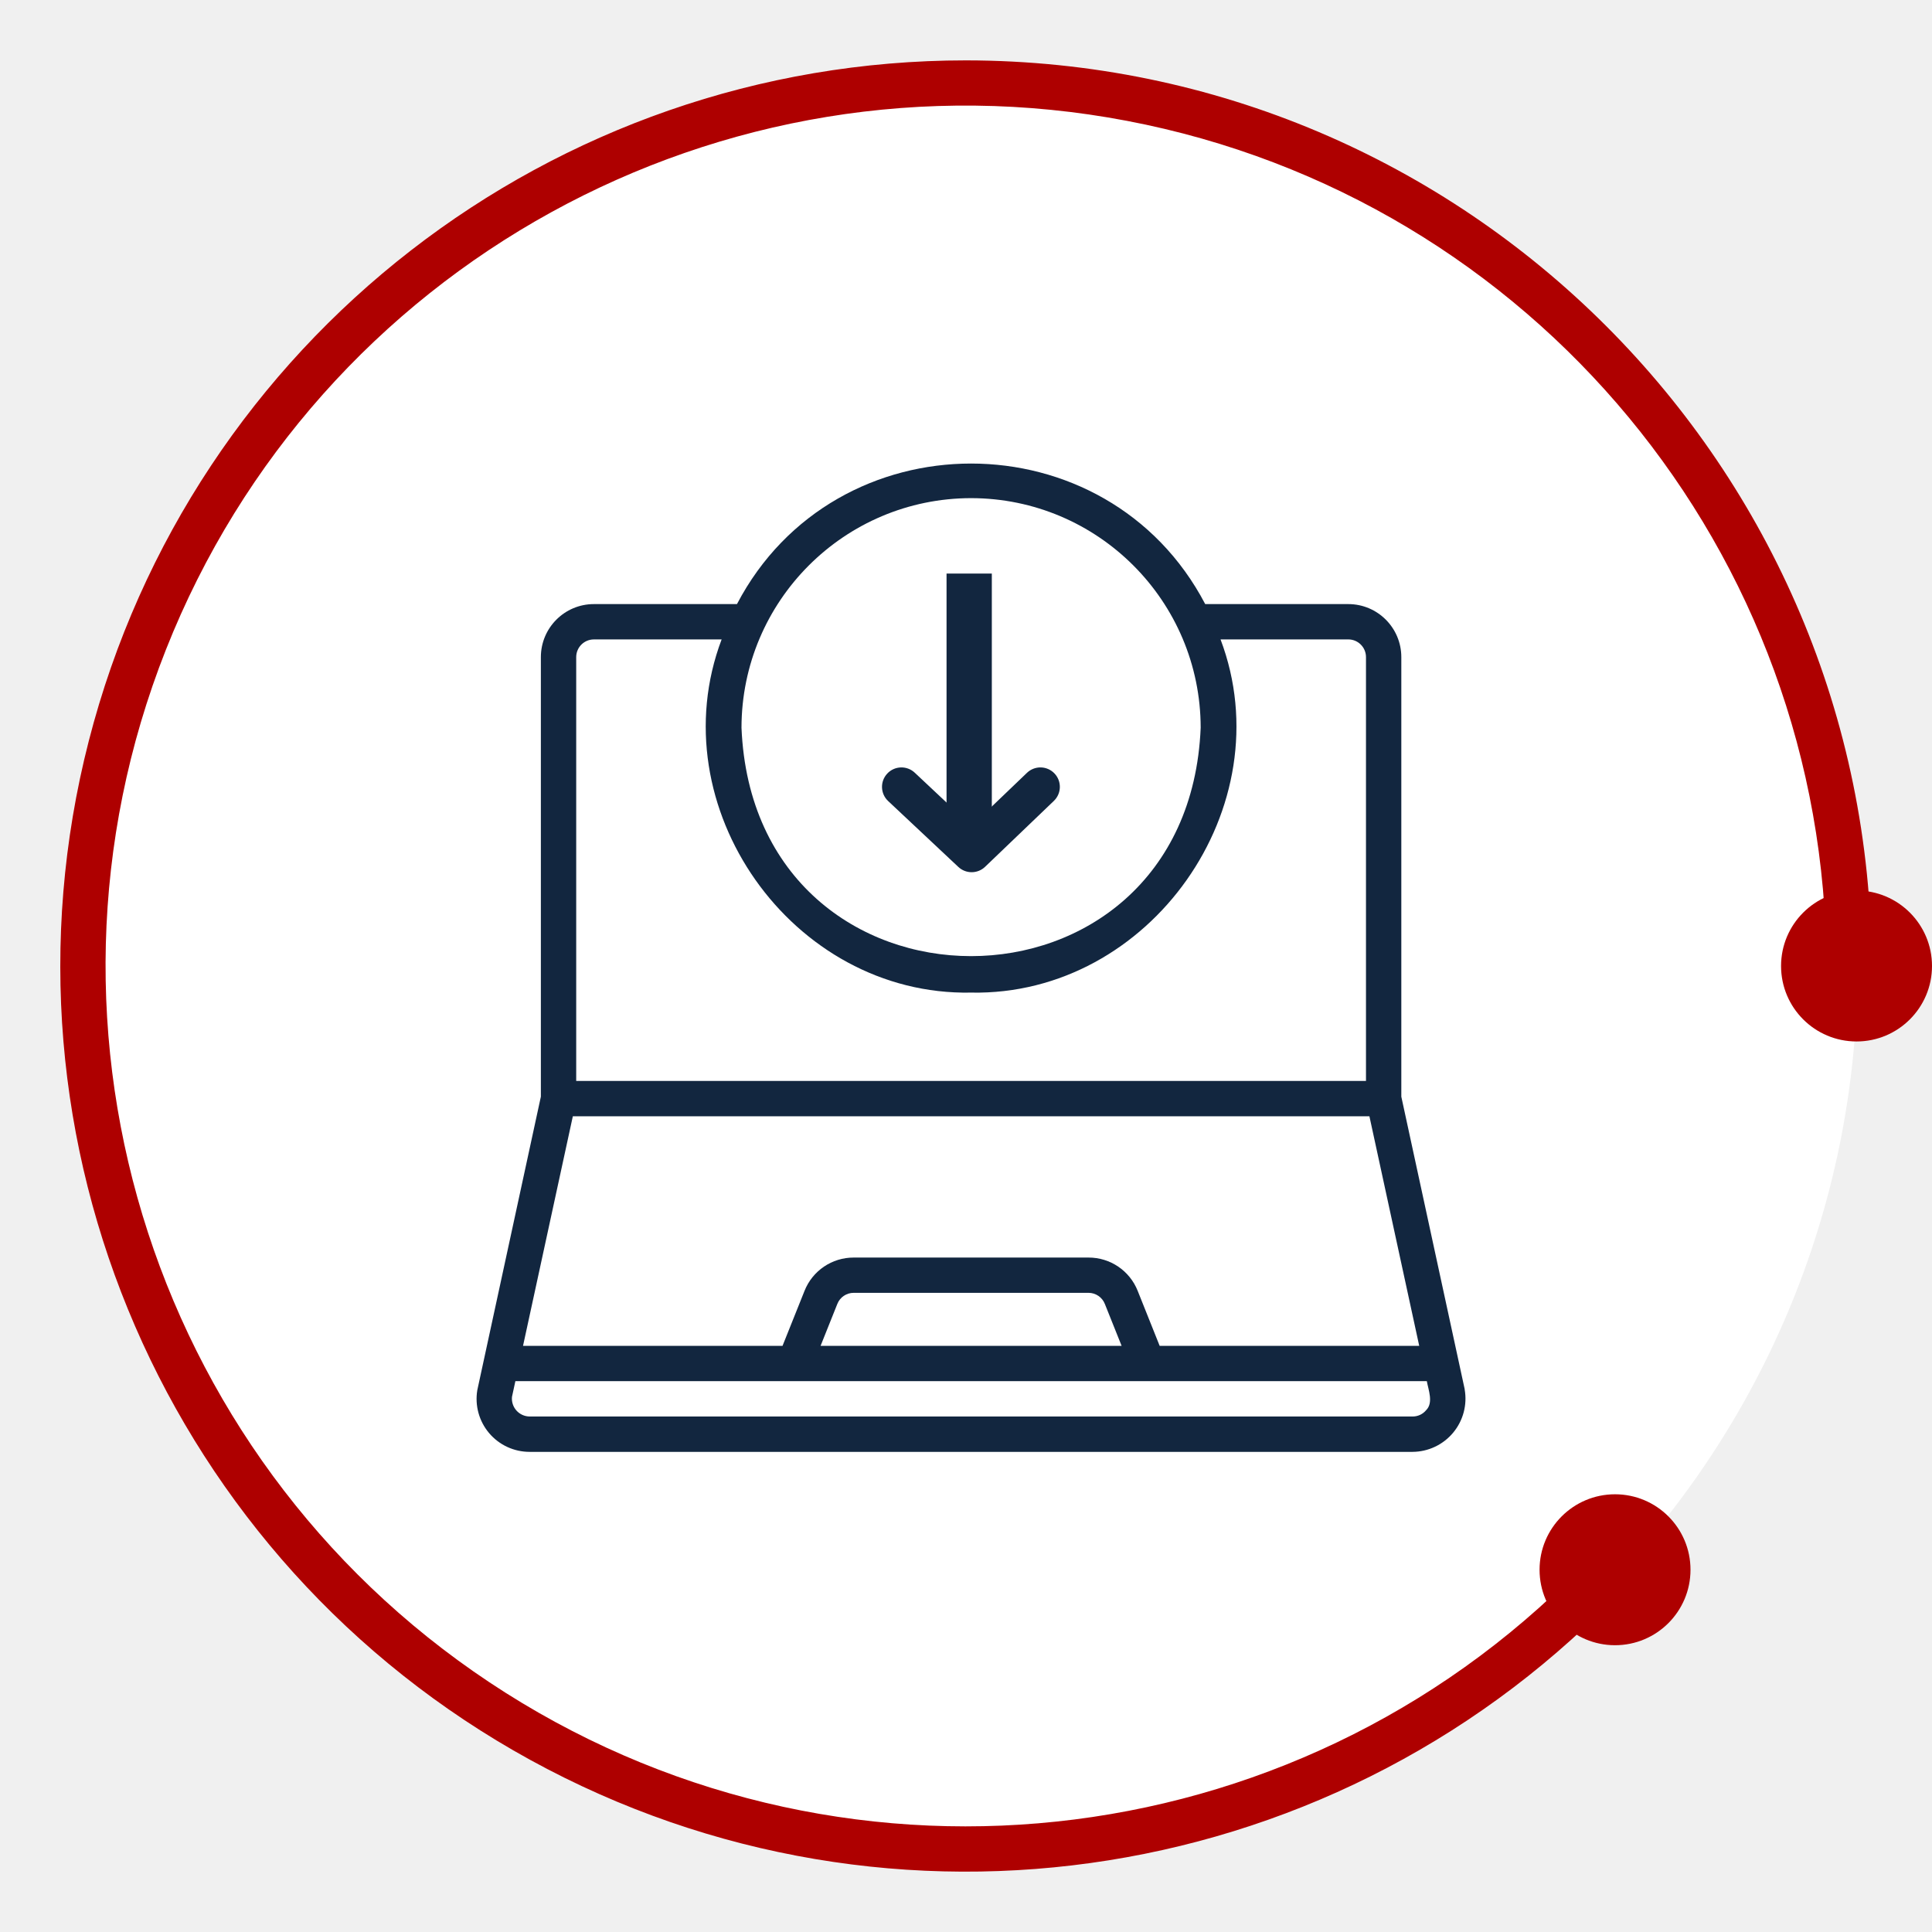
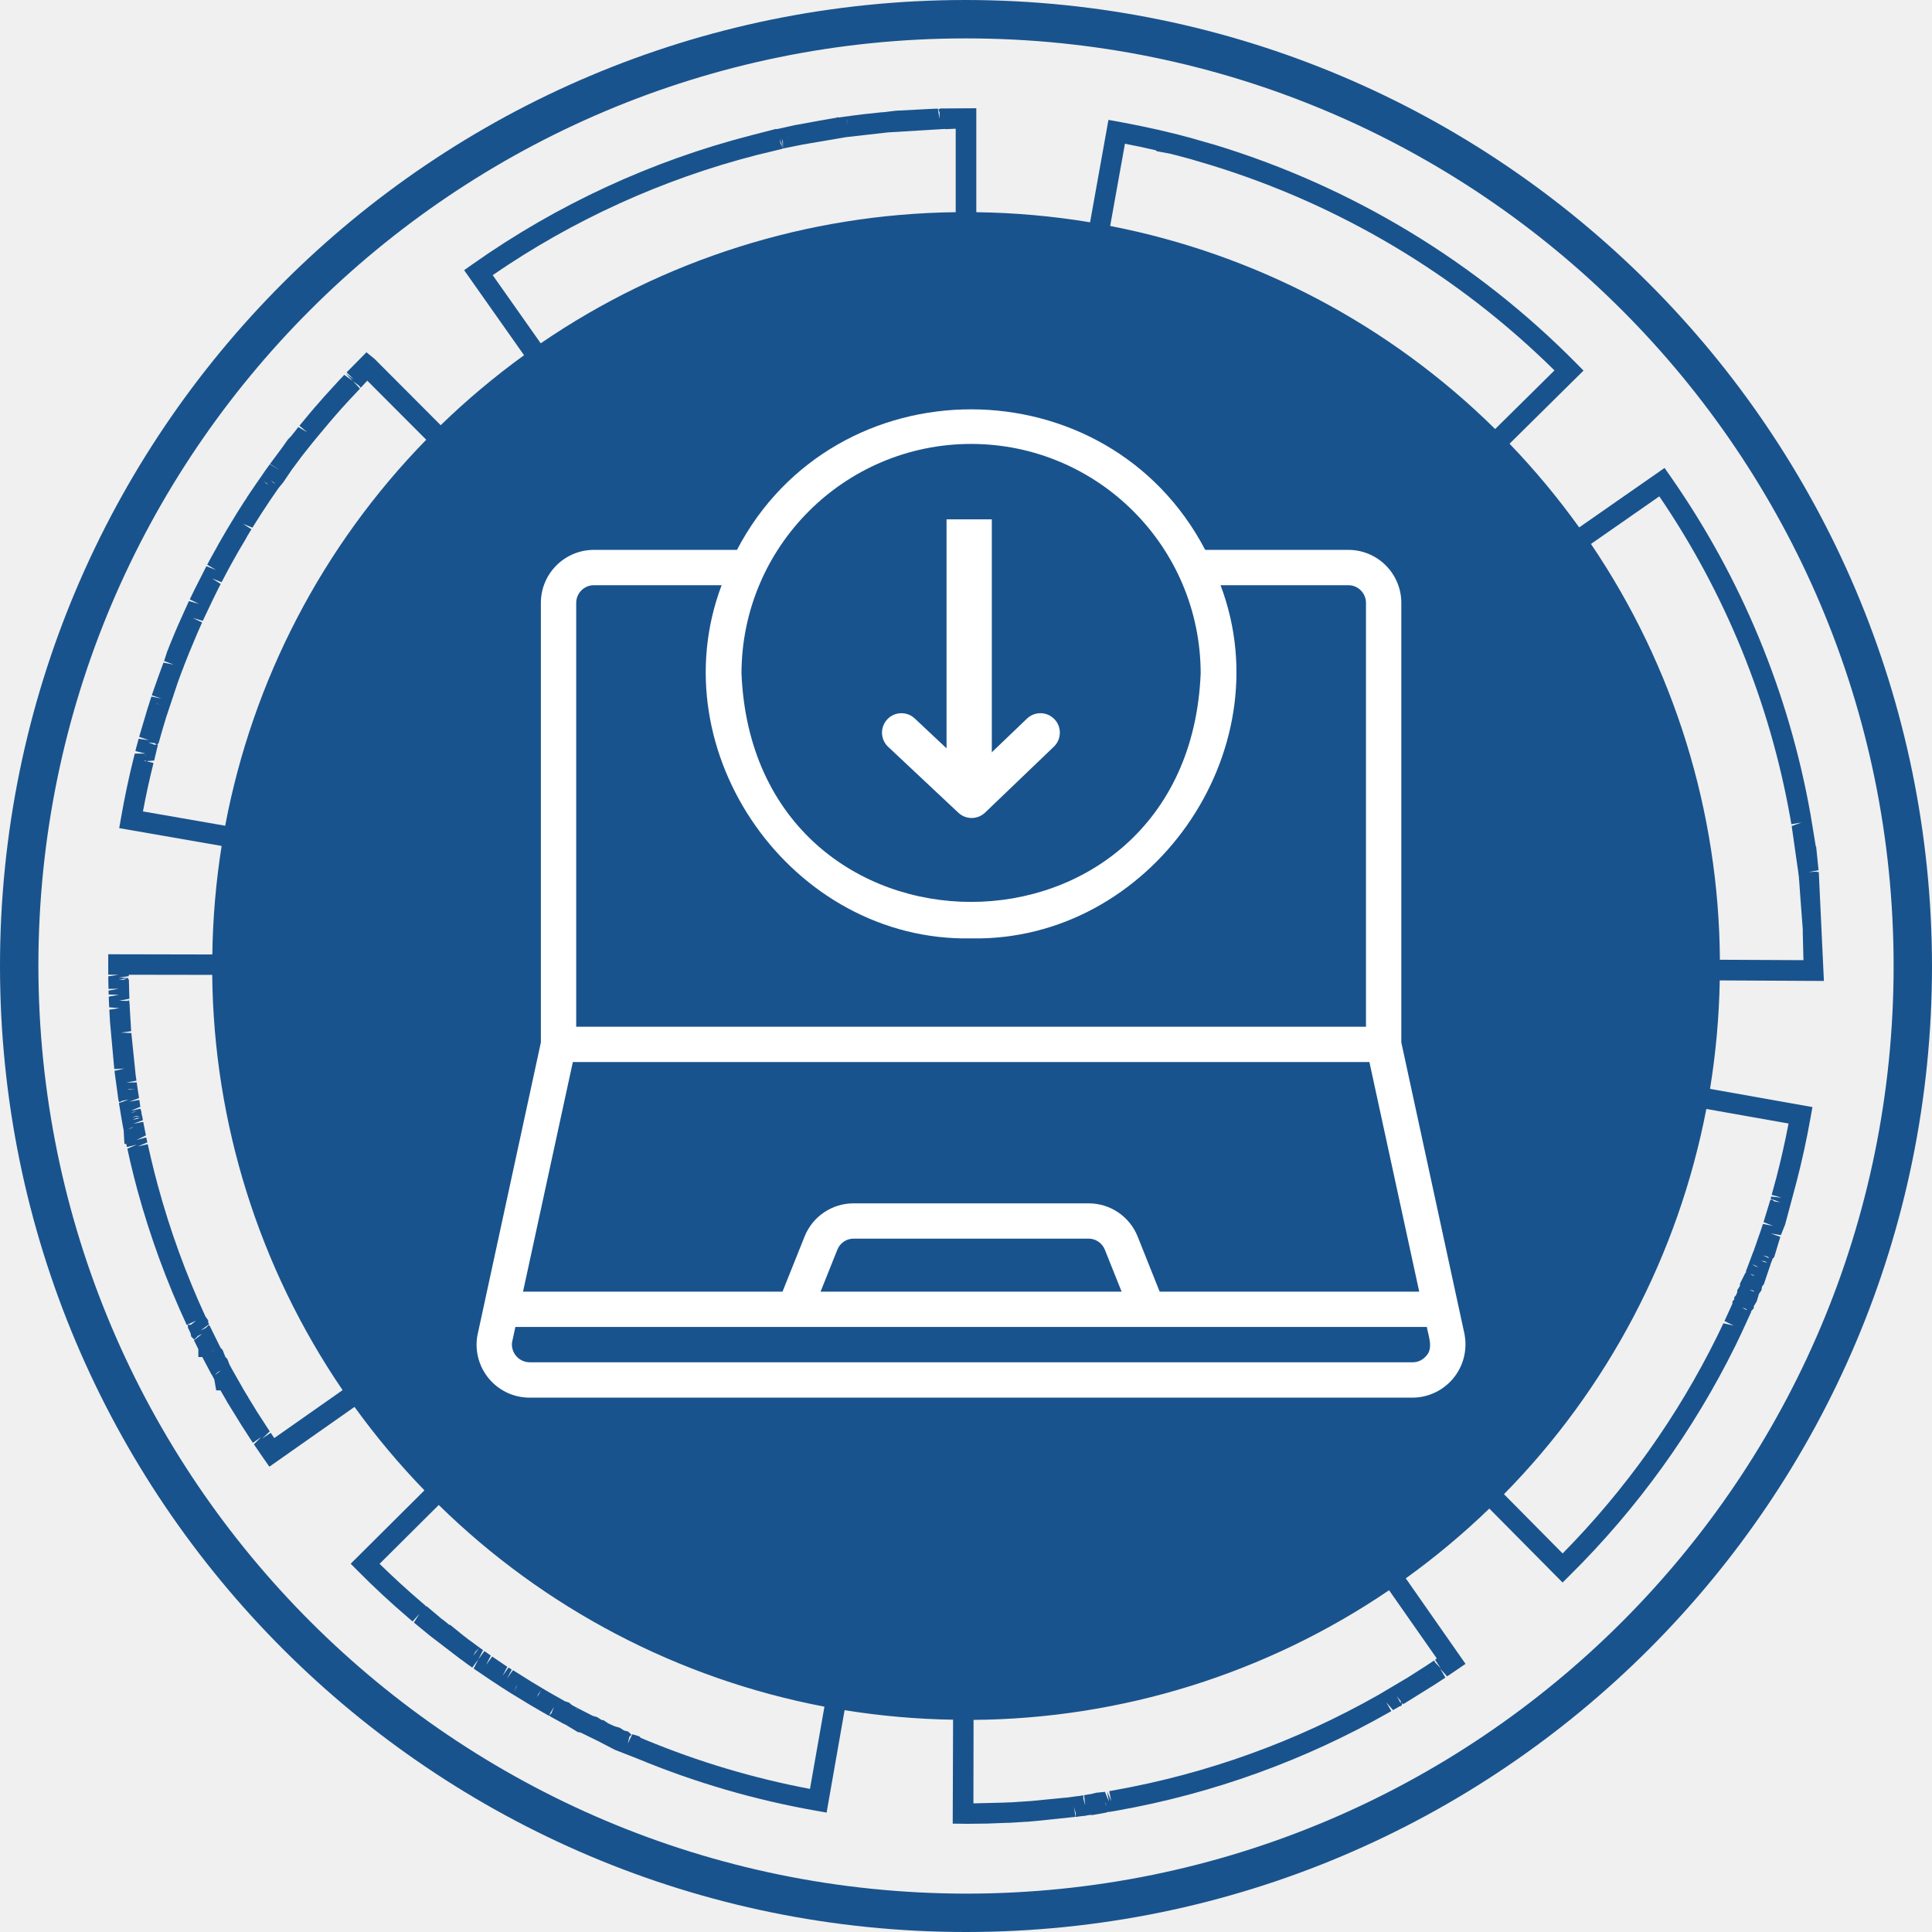
<svg xmlns="http://www.w3.org/2000/svg" width="128" height="128" viewBox="0 0 128 128">
  <defs>
    <clipPath id="clip-path">
-       <rect id="Rectángulo_456267" data-name="Rectángulo 456267" width="128" height="128" fill="none" />
+       <path id="Trazado_1031300" data-name="Trazado 1031300" d="M2.543,64A61.457,61.457,0,1,1,64,125.458,61.527,61.527,0,0,1,2.543,64M64,0a64,64,0,1,0,64,64A64.072,64.072,0,0,0,64,0Z" fill="#19538d" />
+     </clipPath>
+     <clipPath id="clip-path-2">
+       <path id="Trazado_1031301" data-name="Trazado 1031301" d="M32.932,102.036h-.006Z" transform="translate(-32.926 -102.034)" fill="#19538d" />
+     </clipPath>
+     <clipPath id="clip-path-3">
+       <path id="Trazado_1031302" data-name="Trazado 1031302" d="M13.892,29.226v.033l.1-.131Z" transform="translate(-13.892 -29.128)" fill="#19538d" />
+     </clipPath>
+     <clipPath id="clip-path-4">
+       <path id="Trazado_1031303" data-name="Trazado 1031303" d="M5.943,60.752l0-.051h0a.164.164,0,0,0,0,.052" transform="translate(-5.937 -60.7)" fill="#19538d" />
+     </clipPath>
+     <clipPath id="clip-path-5">
+       <path id="Trazado_1031304" data-name="Trazado 1031304" d="M107.924,54.339h0v0Z" transform="translate(-107.924 -54.311)" fill="#19538d" />
+     </clipPath>
+     <clipPath id="clip-path-6">
+       <path id="Trazado_1031305" data-name="Trazado 1031305" d="M9,42.924H9l.012-.043Z" transform="translate(-9.002 -42.882)" fill="#19538d" />
+     </clipPath>
+     <clipPath id="clip-path-7">
+       <path id="Trazado_1031306" data-name="Trazado 1031306" d="M70.386,8.864l-.032-.012h-.006c.012,0,.025.01.038.014" transform="translate(-70.348 -8.85)" fill="#19538d" />
+     </clipPath>
+     <clipPath id="clip-path-8">
+       <path id="Trazado_1031307" data-name="Trazado 1031307" d="M17.484,26.319h0v0Z" transform="translate(-17.484 -26.318)" fill="#19538d" />
+     </clipPath>
+     <clipPath id="clip-path-9">
+       <path id="Trazado_1031308" data-name="Trazado 1031308" d="M14.711,28.076a.631.631,0,0,0-.072.1l.042-.053.031-.046Z" transform="translate(-14.639 -28.076)" fill="#19538d" />
+     </clipPath>
+     <clipPath id="clip-path-10">
+       <path id="Trazado_1031309" data-name="Trazado 1031309" d="M13.981,89.313l-.009-.016ZM77.595,9.193l-.023-.007.023.007M71.871,118.144l-.021-.115.1.277Zm-32.985-5.358.044.021-.007.016Zm-1.141-.559-.017-.01.024.012Zm-.578-.2.013-.013-.006.017Zm-.39-.187.008-.009.1.046-.006.011Zm-1.708.313.261-.44-.162.417-.14.14Zm1.4-.459,0,0,.008,0,0,0Zm54.949-.242L91.168,111l.266.333v.132Zm-57.134-.574.216-.288-.293.483Zm-1.46-.506.067-.1-.179.388-.008.009Zm60.387-.731,0-.01.049.073Zm-63.09-1.571.245-.244-.376.5Zm33.009,4.506a49.705,49.705,0,0,0,27.529-8.59l3.163,4.523-.118.083.377.565-.369-.385-.071-.131-.034.022,0,0-.527.351v0l-1.27.809-.006,0L89.97,110.91a54.987,54.987,0,0,1-17.553,6.333l-.3.052.133.667-.267-.644.115.67-.261-.644-.573.057-.4.1-.051,0-.359.063.07.675-.119-.427v-.235l-.066.006v0l-.3.047v-.006l-.743.1a.734.734,0,0,0-.093.006l-2.347.229c-.033,0-.061.008-.039,0l-1.236.083.119.666-.12-.672-.5.023-.041,0-1.918.048ZM26.817,105l-.24-.2c-.955-.819-1.894-1.678-2.8-2.563l3.92-3.9A49.826,49.826,0,0,0,53.25,111.7l-.958,5.448a55.162,55.162,0,0,1-10.9-3.251l-.307-.128-.107-.106-.458-.137-.294.613.1-.443.141-.141-.09-.077,0-.012-.15-.127-.241-.052-.3-.192-.346-.1v0l-.067-.03h0l-.333-.153-.337-.221h-.1l-.324-.206-.267-.071h0l-1-.511v0l-.386-.206h0l-.2-.169-.261-.083h0L35.454,111l-.062-.033h0l-.626-.361h0l-.2-.121,0,0-.085-.051-.013-.009h0l-.551-.329a1.089,1.089,0,0,0-.128-.079l-1.148-.72,0,0L32.6,109.3l-.384.546.32-.6-.214-.139-.4.552.316-.6-1-.68-.4.547.309-.61-.317-.224-.017-.01-.091-.063-.4.545.309-.613-.23-.162,0,0-.641-.474,0,.006-.314-.242h0l-.008-.006a.634.634,0,0,0-.082-.061l-.9-.731h-.07l0-.009-.365-.295h0l-.1-.077-.007.009-.093-.085,0,0-.932-.784H26.8ZM15.6,92.1l-.011-.026h0a.262.262,0,0,1,.013.031Zm-2.543-2.562.209-.113-.353.276h-.023Zm-.289-1.456h.02l-.17.113Zm101.56-2.672-.294-.147.252.07.1.1Zm.209-1.325.222.039.1.1Zm.164-.972-.088-.088.3.138Zm.224-.588-.224-.149.438.2Zm.37-.365.249.026.171.115Zm.129-.355.317.081.11.111Zm.989-.772,0,0c-.008.02-.017.04-.027.061Zm-.238-1.435.024,0h-.014ZM7.338,73.333l.151-.03-.334.13H7.138Zm.345-.635h.238l-.522.13Zm-.028-.13h.251l-.538.088Zm.042-.36-.237.118-.147.029ZM98.271,97.623A49.83,49.83,0,0,0,111.679,72.1l5.446.965c-.229,1.2-.5,2.4-.805,3.578l-.314,1.149.655.185-.686-.07-.04.14.64.236-.394-.059-.17-.14-.028.04-.051-.026-.03.083H115.9l-.433,1.418.633.247-.672-.127-.161.488,0,0-.106.3h0l-.212.61h0l-.148.427-.008,0-.5,1.334.031.013L114.25,83h-.006l0,0-.338.674v.145l-.18.29v.142l-.065.128v.05l-.01,0-.123.148v.136l-.121.141v.138l-.133.3h0l-.395.859.61.3-.68-.15-.409.848a55.444,55.444,0,0,1-10.243,14.4ZM7.2,70.785h.37l-.5.04ZM6.483,63.54l.541-.09-.186.093Zm0-.139.677-.1v-.093l5.529.009a49.713,49.713,0,0,0,8.638,27.512L16.8,93.905l-.235-.348-.563.38.5-.477-.177-.265-.075-.112v-.006l-.631-.974,0,0-.076-.129.006.008-.47-.763V91.2l-.111-.168h0l-.135-.232a.152.152,0,0,0-.02-.031l0,.006-.833-1.466.006.012-.04-.072.017.027-.125-.23-.149-.384-.125-.125-.191-.479-.121-.122-.085-.16-.637-1.295,0,0-.068-.069-.2.2-.336.164.555-.414-.059-.122v-.132l-.188-.272a55.437,55.437,0,0,1-3.153-8.685c-.164-.606-.318-1.216-.463-1.835l-.2-.879-.663.146.636-.268-.065-.3H8.313L8.3,73.988l-.634.172.63-.309-.175-.883-.021,0-.007-.012-.641.128.645-.241-.034-.184h0l-.012-.095-.109.014.1-.016,0-.029.006,0H8.029l-.048-.311-.041-.112.02-.008-.022,0-.009-.019-.637.135.635-.261L7.859,71.5l-.667.119.65-.239-.138-.9h0l-.013-.14L7,70.351l.67-.126-.051-.349h0l-.288-2.805-.684-.029.672-.095-.1-1.653v-.083l-.031-.306-.155.038-.511-.014L7.2,64.8l-.031-1.244L7.1,63.438l.057-.009-.067-.011-.018.007ZM8.137,49.016H8.3v.04Zm.086-.336.076,0V48.7Zm.627-.714-.4-.153.444.056.1.1Zm.175-2.7-.069-.031L9.2,45.3Zm1.168-.794.011-.031-.014.044,0-.013M112.576,62.215a49.729,49.729,0,0,0-8.541-27.547l4.528-3.154a54.812,54.812,0,0,1,8.675,21.3l.073.42.67-.11-.648.232.395,2.775,0-.03.092.716-.014,0,.019.109h0l.077,1.088.172,2.27-.01,0,.048,1.958ZM17.081,30.954l-.006.007Zm-.81-.289-.142-.143.281.209Zm.578.021-.27-.2.162.083.13.129Zm3.613-4.107-.01.012Zm2.5-2.73,3.906,3.913A49.828,49.828,0,0,0,13.548,53.336L8.1,52.387c.2-1.074.435-2.15.7-3.207l-.479-.12.521-.044.251-1.049H9.032l.062-.075.023,0h0l.013,0,.23-.814h0l.267-.893c.012-.03.022-.059.033-.1l.707-2.121,0-.008.2-.553h0l0,0a.52.52,0,0,0,.041-.11l.194-.5a.27.27,0,0,0,.012-.044.442.442,0,0,0,.041-.106c.027-.052.034-.071.029-.071l.259-.653h0l.537-1.284c.014-.031.026-.055.024-.055l0,0,.167-.38c.018-.037.031-.068.038-.086l.109-.246-.612-.294.658.188.7-1.474c.02-.037.034-.068.046-.09l.21-.427a.408.408,0,0,0,.03-.058l-.006.008.208-.406-.575-.364.633.251.311-.594h0l.138-.257h0l.131-.24h0l.155-.28h0l.128-.227h0l.252-.448h0l.214-.363h0l.142-.235h0l.142-.247h0L15,34.168l.007-.013.21-.348h0l.072-.113-.571-.366.634.26.145-.229h0l.448-.706.007-.011.518-.785c.006-.011.014-.022.021-.033l0,0,.588-.856.319-.387.551-.815-.021.026.729-.978,0,0,.668-.842,0,0,.034-.04a.293.293,0,0,0,.05-.06l-.011.012.221-.27h0l.846-1.01.41-.476c.037-.039.046-.057.044-.051l.353-.4a.335.335,0,0,0,.039-.042l0,0,.433-.476h0l.734-.782-.463-.5.422.324.077.112.038-.026.006,0ZM72.182,13.594l.977-5.442c.647.125,1.292.259,1.929.406l.116.027.063.062.862.161c.037.009.078.018.053.006a.751.751,0,0,0,.147.043l.136.036a.517.517,0,0,0,.08.018l0,0a.6.6,0,0,0,.1.026l.86.231v0l.067.02a.365.365,0,0,1-.066-.026h0l.095.034.22.066h0l.065.02v0l.915.271a55.613,55.613,0,0,1,22.816,13.617l-3.931,3.884a49.828,49.828,0,0,0-25.5-13.454M50.335,8.117l-.042-.283.2.605Zm.1-.315.069.227v.382Zm.42-.028-.011-.061.03.081ZM52.3,7.247V7.236l.038.179Zm9.647-.089v5.529a49.718,49.718,0,0,0-27.494,8.687l-3.182-4.516A55.052,55.052,0,0,1,48.764,8.9l1.631-.394h0l.108-.044.009.017,0-.013,1-.2h0l.3-.061v0l2.881-.491v0L57.464,7.4l.019,0,3.753-.228.036.014Zm-7.223-.59v-.05l.09.495Zm6.209-.752-.142.07.089.187-.014.428-.1-.676-.534.022v0l-2.258.118-.843.1-.063,0L56,6.179l-.027,0-.95.119a.288.288,0,0,0-.07.016l-.264.031h-.01l-.483.071-.05-.024-.156.048-.017,0L52.9,6.626l0,0-1.359.249v0l-.2.036h-.012L50.1,7.183l-.067-.011-1.608.414a56.4,56.4,0,0,0-18.491,8.551l-.555.392,3.97,5.634A50.406,50.406,0,0,0,27.826,26.8l-4.388-4.4-.531-.432-1.291,1.309h0l-.017.02.006,0-.007.008.479.466-.549-.408.466.5-.558-.4a.525.525,0,0,0-.063.07l-.286.3h0l-.958,1.05h0l-.736.84h0l-.285.338h0l-.641.774.518.436-.591-.348-.1.125-.017.021-.151.2c-.019.02-.039.04-.056.061l-.06.079h0l-.1.127,0,0-.2.2-.4.566,0,0-.793,1.066.551.344.021.021-.584-.347-.319.443a.511.511,0,0,0-.053.077l-.452.658,0,0-.031.039-.4.587h0l-.12.178c-.011.017-.022.037-.038.061l-.1.143.022-.03-.061.107h0l-.068.1h0l-.007.013.008,0-.027.036-.01,0-.069.106h0l-.489.774h0l-.658,1.086a.252.252,0,0,0-.029.048l-.186.328a.815.815,0,0,0-.083.138h0l-.236.41a.735.735,0,0,0-.069.129l-.5.9h0l-.175.325.584.347-.637-.245-.789,1.555h0l-.311.64.608.3-.663-.187-.089.191a.864.864,0,0,0-.038.088l-.17.373h0l-.462,1.03c-.009.021-.018.042-.028.068l-.153.358c-.008.019-.016.037-.021.053l0,0h0l-.279.674c-.007.014-.012.03-.018.043l-.142.364a.674.674,0,0,0-.037.086L9.5,42.42l.634.241-.675-.131-.287.779a.2.2,0,0,0-.014.038l-.222.628h0l-.063.177h0l-.181.521h0l0,.023.636.216-.668-.135-.146.448h.006l-.11.327h0l-.562,1.894.643.224-.677-.095-.139.512h0l-.033.122h0L7.6,48.39l.658.165h-.7l-.075.3c-.326,1.3-.606,2.641-.838,3.97l-.118.67,6.786,1.18a50.351,50.351,0,0,0-.617,7.19L5.8,61.851l0,1.349.678.013-.677.1.017.833.677-.013-.675.127.008.257.68.016-.675.126.027.635,0,.071.687.058-.674.1.04.721c0,.026,0,.044,0,.044v-.007L6.2,69.456l.68-.032-.665.15.024.2h0l.174,1.278h0l.036.271h0l.042.266h.008l.033.068.22-.108.408-.065-.651.225.07.415h0l.041.259h0l.051.311h0l.1.562h0l.059.3-.006,0,.048.856h.115l.056.211.658-.162-.634.271.2.9q.222.944.474,1.876A56.827,56.827,0,0,0,11,86.412l.617-.286-.338.273H11.06l.03.148-.022.018.185.393.046.224.2.2.256-.255.27-.131-.545.432.29.588v.519h.261l.576,1.091.01.021.1.154h0l.018.044,0,0,.091.169.127.729h.281l.414.711v.013l.987,1.6h0l.59.912h0l.157.241.557-.387-.489.488q.312.465.636.924l.39.556,5.64-3.961a50.182,50.182,0,0,0,4.633,5.529l-4.886,4.861.479.483c1.074,1.081,2.2,2.129,3.361,3.118l.261.224.454-.506-.368.577,1.038.853v0l2.029,1.556c.033.027.082.06.082.052l.343.258.024.018.353.249.4-.546-.274.545-.048.048.227.169.009,0,.821.558a.562.562,0,0,0,.079.053l.654.43a.436.436,0,0,0,.044.03l.565.36a.088.088,0,0,0,.021.014l.024.014h0l.164.1v0l.775.472v0l.255.156h0l.146.087v0l.885.516.008,0a.847.847,0,0,0,.095.056l.214.121,0-.006.03.01.006-.011.065.051,0,.008.893.493.072.03,0-.006.851.513.2.04h0l1.139.556,1.118.582,1.51.591A56.473,56.473,0,0,0,52.726,118.6l.668.118,1.192-6.786a50.154,50.154,0,0,0,7.187.632l-.024,6.885.977.012,1.18-.014h.1l1.322-.051a.977.977,0,0,0,.11,0l.256-.013a.6.6,0,0,0,.091-.006l.845-.052.069,0,.663-.061h0l2.49-.26V119l.034-.011-.106-.657.122.432V119l.059,0,.019,0,.079-.018h0l.346-.042h.06l.313-.06h.068l.073-.016.047.024.893-.158.221-.067.008.017.584-.1A56.316,56.316,0,0,0,90.64,112.09l.166-.095-.337-.588.455.522.356-.207h0l.1-.053.046,0,.079-.078-.006-.01.029-.029-.044-.046.08-.019.037.046,2.039-1.268,0,0,.562-.366,0,0,.068-.046a.973.973,0,0,0,.122-.077l-.34-.588.446.5,0,.01h0l0,0,1.226-.832L91.766,103.2A50.169,50.169,0,0,0,97.3,98.575l4.853,4.9.483-.478a56.837,56.837,0,0,0,10.984-15.243c.119-.244.238-.487.39-.816l.643-1.4-.023-.009.057-.082h.007l.128-.15v-.122l.2-.341.14-.479,0,0,.162-.235.05-.27.112-.133.422-1.248h0l.033-.088-.009,0,.116-.288h0l.01-.031-.021-.006.136-.137.408-1.346-.641-.224.677.109.281-.7.74-2.763c.373-1.427.692-2.893.95-4.353l.119-.667-6.784-1.206a50.417,50.417,0,0,0,.644-7.185l6.9.036-.339-7.222-.13,0-.022-.022-.528.033.665-.129-.159-1.561-.031-.029v-.024l-.344-2.089a56.212,56.212,0,0,0-9.28-22.389l-.388-.557-5.657,3.941a50.38,50.38,0,0,0-4.613-5.545l4.9-4.845-.477-.483A57,57,0,0,0,79.192,8.247l-1.8-.516a.509.509,0,0,0-.053-.011l-.022-.006-.554-.146a.9.9,0,0,0-.088-.024L75.4,7.236q-1.321-.3-2.666-.545l-.668-.119-1.216,6.784a50.224,50.224,0,0,0-7.538-.668V5.8Z" transform="translate(-5.798 -5.797)" fill="#19538d" />
    </clipPath>
  </defs>
-   <g id="Grupo_1189240" data-name="Grupo 1189240" transform="translate(511.746 8527) rotate(180)">
-     <path id="Trazado_999622" data-name="Trazado 999622" d="M59.07,0A59.07,59.07,0,1,1,0,59.07,59.071,59.071,0,0,1,59.07,0" transform="translate(388.676 8403.93)" fill="#fff" />
-     <g id="Grupo_1179902" data-name="Grupo 1179902" transform="translate(383.746 8399)">
-       <g id="Grupo_1179905" data-name="Grupo 1179905" clip-path="url(#clip-path)">
-         <path id="Trazado_999618" data-name="Trazado 999618" d="M64,0A64,64,0,1,1,0,64,64,64,0,0,1,64,0" fill="none" />
-         <path id="Trazado_999619" data-name="Trazado 999619" d="M5,59a5,5,0,1,1-5,5,5,5,0,0,1,5-5" transform="translate(0 0)" fill="#ae0000" />
-         <path id="Trazado_999620" data-name="Trazado 999620" d="M21,19a5,5,0,1,1-5,5,5,5,0,0,1,5-5" fill="#ae0000" />
-         <path id="Trazado_999621" data-name="Trazado 999621" d="M64,124A60.068,60.068,0,0,1,4,64H7A57,57,0,1,0,22.408,25.024L20.22,22.972A60,60,0,1,1,64,124" fill="#ae0000" />
-         <rect id="Rectángulo_456268" data-name="Rectángulo 456268" width="128" height="128" fill="none" />
-         <rect id="Rectángulo_456269" data-name="Rectángulo 456269" width="128" height="128" fill="none" />
+   <g id="Grupo_1190999" data-name="Grupo 1190999" transform="translate(-1274.059 -7095)">
+     <g id="Grupo_1180190" data-name="Grupo 1180190" transform="translate(1274.059 7095)">
+       <g id="Grupo_1180171" data-name="Grupo 1180171" transform="translate(0 0)">
+         <g id="Grupo_1180170" data-name="Grupo 1180170" clip-path="url(#clip-path)">
+           <path id="Trazado_1031398" data-name="Trazado 1031398" d="M8.486,8.486H189.505V189.5H8.485Z" transform="translate(-76 64) rotate(-45)" fill="#19538d" />
+         </g>
+       </g>
+       <g id="Grupo_1180173" data-name="Grupo 1180173" transform="translate(37.039 113.471)">
+         <g id="Grupo_1180172" data-name="Grupo 1180172" clip-path="url(#clip-path-2)">
+           <rect id="Rectángulo_458951" data-name="Rectángulo 458951" width="0.006" height="0.006" transform="translate(-0.001 0.001) rotate(-45)" fill="#19538d" />
+         </g>
+       </g>
+       <g id="Grupo_1180175" data-name="Grupo 1180175" transform="translate(17.178 32.764)">
+         <g id="Grupo_1180174" data-name="Grupo 1180174" clip-path="url(#clip-path-3)">
+           <rect id="Rectángulo_458952" data-name="Rectángulo 458952" width="0.163" height="0.163" transform="matrix(0.707, -0.707, 0.707, 0.707, -0.066, 0.066)" fill="#19538d" />
+         </g>
+       </g>
+       <g id="Grupo_1180177" data-name="Grupo 1180177" transform="translate(7.342 68.281)">
+         <g id="Grupo_1180176" data-name="Grupo 1180176" clip-path="url(#clip-path-4)">
+           <rect id="Rectángulo_458953" data-name="Rectángulo 458953" width="0.041" height="0.041" transform="translate(-0.027 0.026) rotate(-45.002)" fill="#19538d" />
+         </g>
+       </g>
+       <g id="Grupo_1180179" data-name="Grupo 1180179" transform="translate(120.753 61.095)">
+         <g id="Grupo_1180178" data-name="Grupo 1180178" clip-path="url(#clip-path-5)">
+           <path id="Trazado_1031310" data-name="Trazado 1031310" d="M0,0l.02,0,0,.02L0,.022Z" transform="translate(-0.014 0.014) rotate(-45.009)" fill="#19538d" />
+         </g>
+       </g>
+       <g id="Grupo_1180181" data-name="Grupo 1180181" transform="translate(11.131 48.238)">
+         <g id="Grupo_1180180" data-name="Grupo 1180180" clip-path="url(#clip-path-6)">
+           <rect id="Rectángulo_458955" data-name="Rectángulo 458955" width="0.039" height="0.039" transform="translate(-0.022 0.022) rotate(-44.999)" fill="#19538d" />
+         </g>
+       </g>
+       <g id="Grupo_1180183" data-name="Grupo 1180183" transform="translate(79.134 10.943)">
+         <g id="Grupo_1180182" data-name="Grupo 1180182" clip-path="url(#clip-path-7)">
+           <rect id="Rectángulo_458956" data-name="Rectángulo 458956" width="0.037" height="0.037" transform="matrix(0.707, -0.707, 0.707, 0.707, -0.007, 0.007)" fill="#19538d" />
+         </g>
+       </g>
+       <g id="Grupo_1180185" data-name="Grupo 1180185" transform="translate(21.619 29.606)">
+         <g id="Grupo_1180184" data-name="Grupo 1180184" clip-path="url(#clip-path-8)">
+           <rect id="Rectángulo_458957" data-name="Rectángulo 458957" width="0.003" height="0.003" transform="matrix(0.706, -0.708, 0.708, 0.706, -0.001, 0.001)" fill="#19538d" />
+         </g>
+       </g>
+       <g id="Grupo_1180187" data-name="Grupo 1180187" transform="translate(18.101 31.582)">
+         <g id="Grupo_1180186" data-name="Grupo 1180186" clip-path="url(#clip-path-9)">
+           <rect id="Rectángulo_458958" data-name="Rectángulo 458958" width="0.122" height="0.122" transform="translate(-0.049 0.049) rotate(-45)" fill="#19538d" />
+         </g>
+       </g>
+       <g id="Grupo_1180189" data-name="Grupo 1180189" transform="translate(7.169 7.168)">
+         <g id="Grupo_1180188" data-name="Grupo 1180188" clip-path="url(#clip-path-10)">
+           <path id="Trazado_1031399" data-name="Trazado 1031399" d="M8.486,8.486H169.231V169.23H8.485Z" transform="translate(-68.833 56.833) rotate(-45)" fill="#19538d" />
+         </g>
      </g>
    </g>
-     <g id="Grupo_1179903" data-name="Grupo 1179903" transform="translate(481.536 8497.566) rotate(180)">
+     <g id="Grupo_1191000" data-name="Grupo 1191000" transform="translate(1304.269 7120.842)">
      <g id="Grupo_1099618" data-name="Grupo 1099618" transform="translate(0 0)">
        <rect id="Rectángulo_401104" data-name="Rectángulo 401104" width="67.89" height="68.708" transform="translate(0)" fill="none" />
      </g>
      <g id="computadora-portatil_3_" data-name="computadora-portatil (3)" transform="translate(-2.635 -2.744)">
-         <path id="Trazado_1033395" data-name="Trazado 1033395" d="M69.466,65.355l-4.2-19.388V16.843a3.514,3.514,0,0,0-3.51-3.51H52.273c-6.5-12.41-24.519-12.42-31.022,0H11.769a3.514,3.514,0,0,0-3.51,3.51V45.966L4.048,65.41A3.51,3.51,0,0,0,7.51,69.5h58.5a3.527,3.527,0,0,0,3.452-4.143Zm-20.21-2.878L47.8,58.833a3.494,3.494,0,0,0-3.259-2.206H28.986a3.494,3.494,0,0,0-3.259,2.206l-1.458,3.644H7.077l3.3-15.211H63.152l3.3,15.211Zm-2.521,0H26.79L27.9,59.7a1.163,1.163,0,0,1,1.086-.736H44.538a1.163,1.163,0,0,1,1.086.736l1.11,2.774ZM36.762,6.313A15.228,15.228,0,0,1,51.973,21.524c-.835,20.18-29.59,20.174-30.422,0A15.228,15.228,0,0,1,36.762,6.313ZM11.769,15.673h8.466c-4.183,11.07,4.654,23.629,16.527,23.4,11.87.228,20.713-12.332,16.527-23.4h8.466a1.172,1.172,0,0,1,1.17,1.17V44.926H10.6V16.844a1.172,1.172,0,0,1,1.17-1.17Zm55.137,51.07a1.151,1.151,0,0,1-.892.414H7.51A1.184,1.184,0,0,1,6.346,65.85l.224-1.034H66.956c.1.571.455,1.432-.05,1.927Z" transform="translate(0 0)" fill="#12263f" />
+         <path id="Trazado_1033395" data-name="Trazado 1033395" d="M69.466,65.355l-4.2-19.388V16.843a3.514,3.514,0,0,0-3.51-3.51H52.273c-6.5-12.41-24.519-12.42-31.022,0H11.769a3.514,3.514,0,0,0-3.51,3.51V45.966L4.048,65.41A3.51,3.51,0,0,0,7.51,69.5h58.5a3.527,3.527,0,0,0,3.452-4.143Zm-20.21-2.878L47.8,58.833a3.494,3.494,0,0,0-3.259-2.206H28.986a3.494,3.494,0,0,0-3.259,2.206l-1.458,3.644H7.077l3.3-15.211H63.152l3.3,15.211Zm-2.521,0H26.79L27.9,59.7a1.163,1.163,0,0,1,1.086-.736H44.538a1.163,1.163,0,0,1,1.086.736l1.11,2.774ZM36.762,6.313A15.228,15.228,0,0,1,51.973,21.524c-.835,20.18-29.59,20.174-30.422,0A15.228,15.228,0,0,1,36.762,6.313ZM11.769,15.673h8.466c-4.183,11.07,4.654,23.629,16.527,23.4,11.87.228,20.713-12.332,16.527-23.4h8.466a1.172,1.172,0,0,1,1.17,1.17V44.926H10.6V16.844a1.172,1.172,0,0,1,1.17-1.17Zm55.137,51.07a1.151,1.151,0,0,1-.892.414H7.51A1.184,1.184,0,0,1,6.346,65.85l.224-1.034H66.956c.1.571.455,1.432-.05,1.927Z" transform="translate(0 0)" fill="#fff" />
      </g>
    </g>
-     <g id="Grupo_1189557" data-name="Grupo 1189557" transform="translate(779.746 16627) rotate(180)">
-       <path id="Trazado_1033396" data-name="Trazado 1033396" d="M6173.98-3548.438a1.287,1.287,0,0,1-.882-.349l-4.651-4.366a1.288,1.288,0,0,1-.057-1.82,1.287,1.287,0,0,1,1.82-.058l3.76,3.53,3.675-3.521a1.287,1.287,0,0,1,1.821.039,1.288,1.288,0,0,1-.039,1.821l-4.556,4.366A1.285,1.285,0,0,1,6173.98-3548.438Z" transform="translate(-5841.606 11706.224)" fill="#12263f" />
-       <rect id="Rectángulo_460081" data-name="Rectángulo 460081" width="3" height="17" transform="translate(330.711 8138)" fill="#12263f" />
+     <g id="Grupo_1191001" data-name="Grupo 1191001" transform="translate(1006.059 -1008.592)">
+       <path id="Trazado_1033396" data-name="Trazado 1033396" d="M6173.98-3548.438a1.287,1.287,0,0,1-.882-.349l-4.651-4.366a1.288,1.288,0,0,1-.057-1.82,1.287,1.287,0,0,1,1.82-.058l3.76,3.53,3.675-3.521a1.287,1.287,0,0,1,1.821.039,1.288,1.288,0,0,1-.039,1.821l-4.556,4.366A1.285,1.285,0,0,1,6173.98-3548.438Z" transform="translate(-5841.606 11706.224)" fill="#fff" />
+       <rect id="Rectángulo_460081" data-name="Rectángulo 460081" width="3" height="17" transform="translate(330.711 8138)" fill="#fff" />
    </g>
  </g>
</svg>
